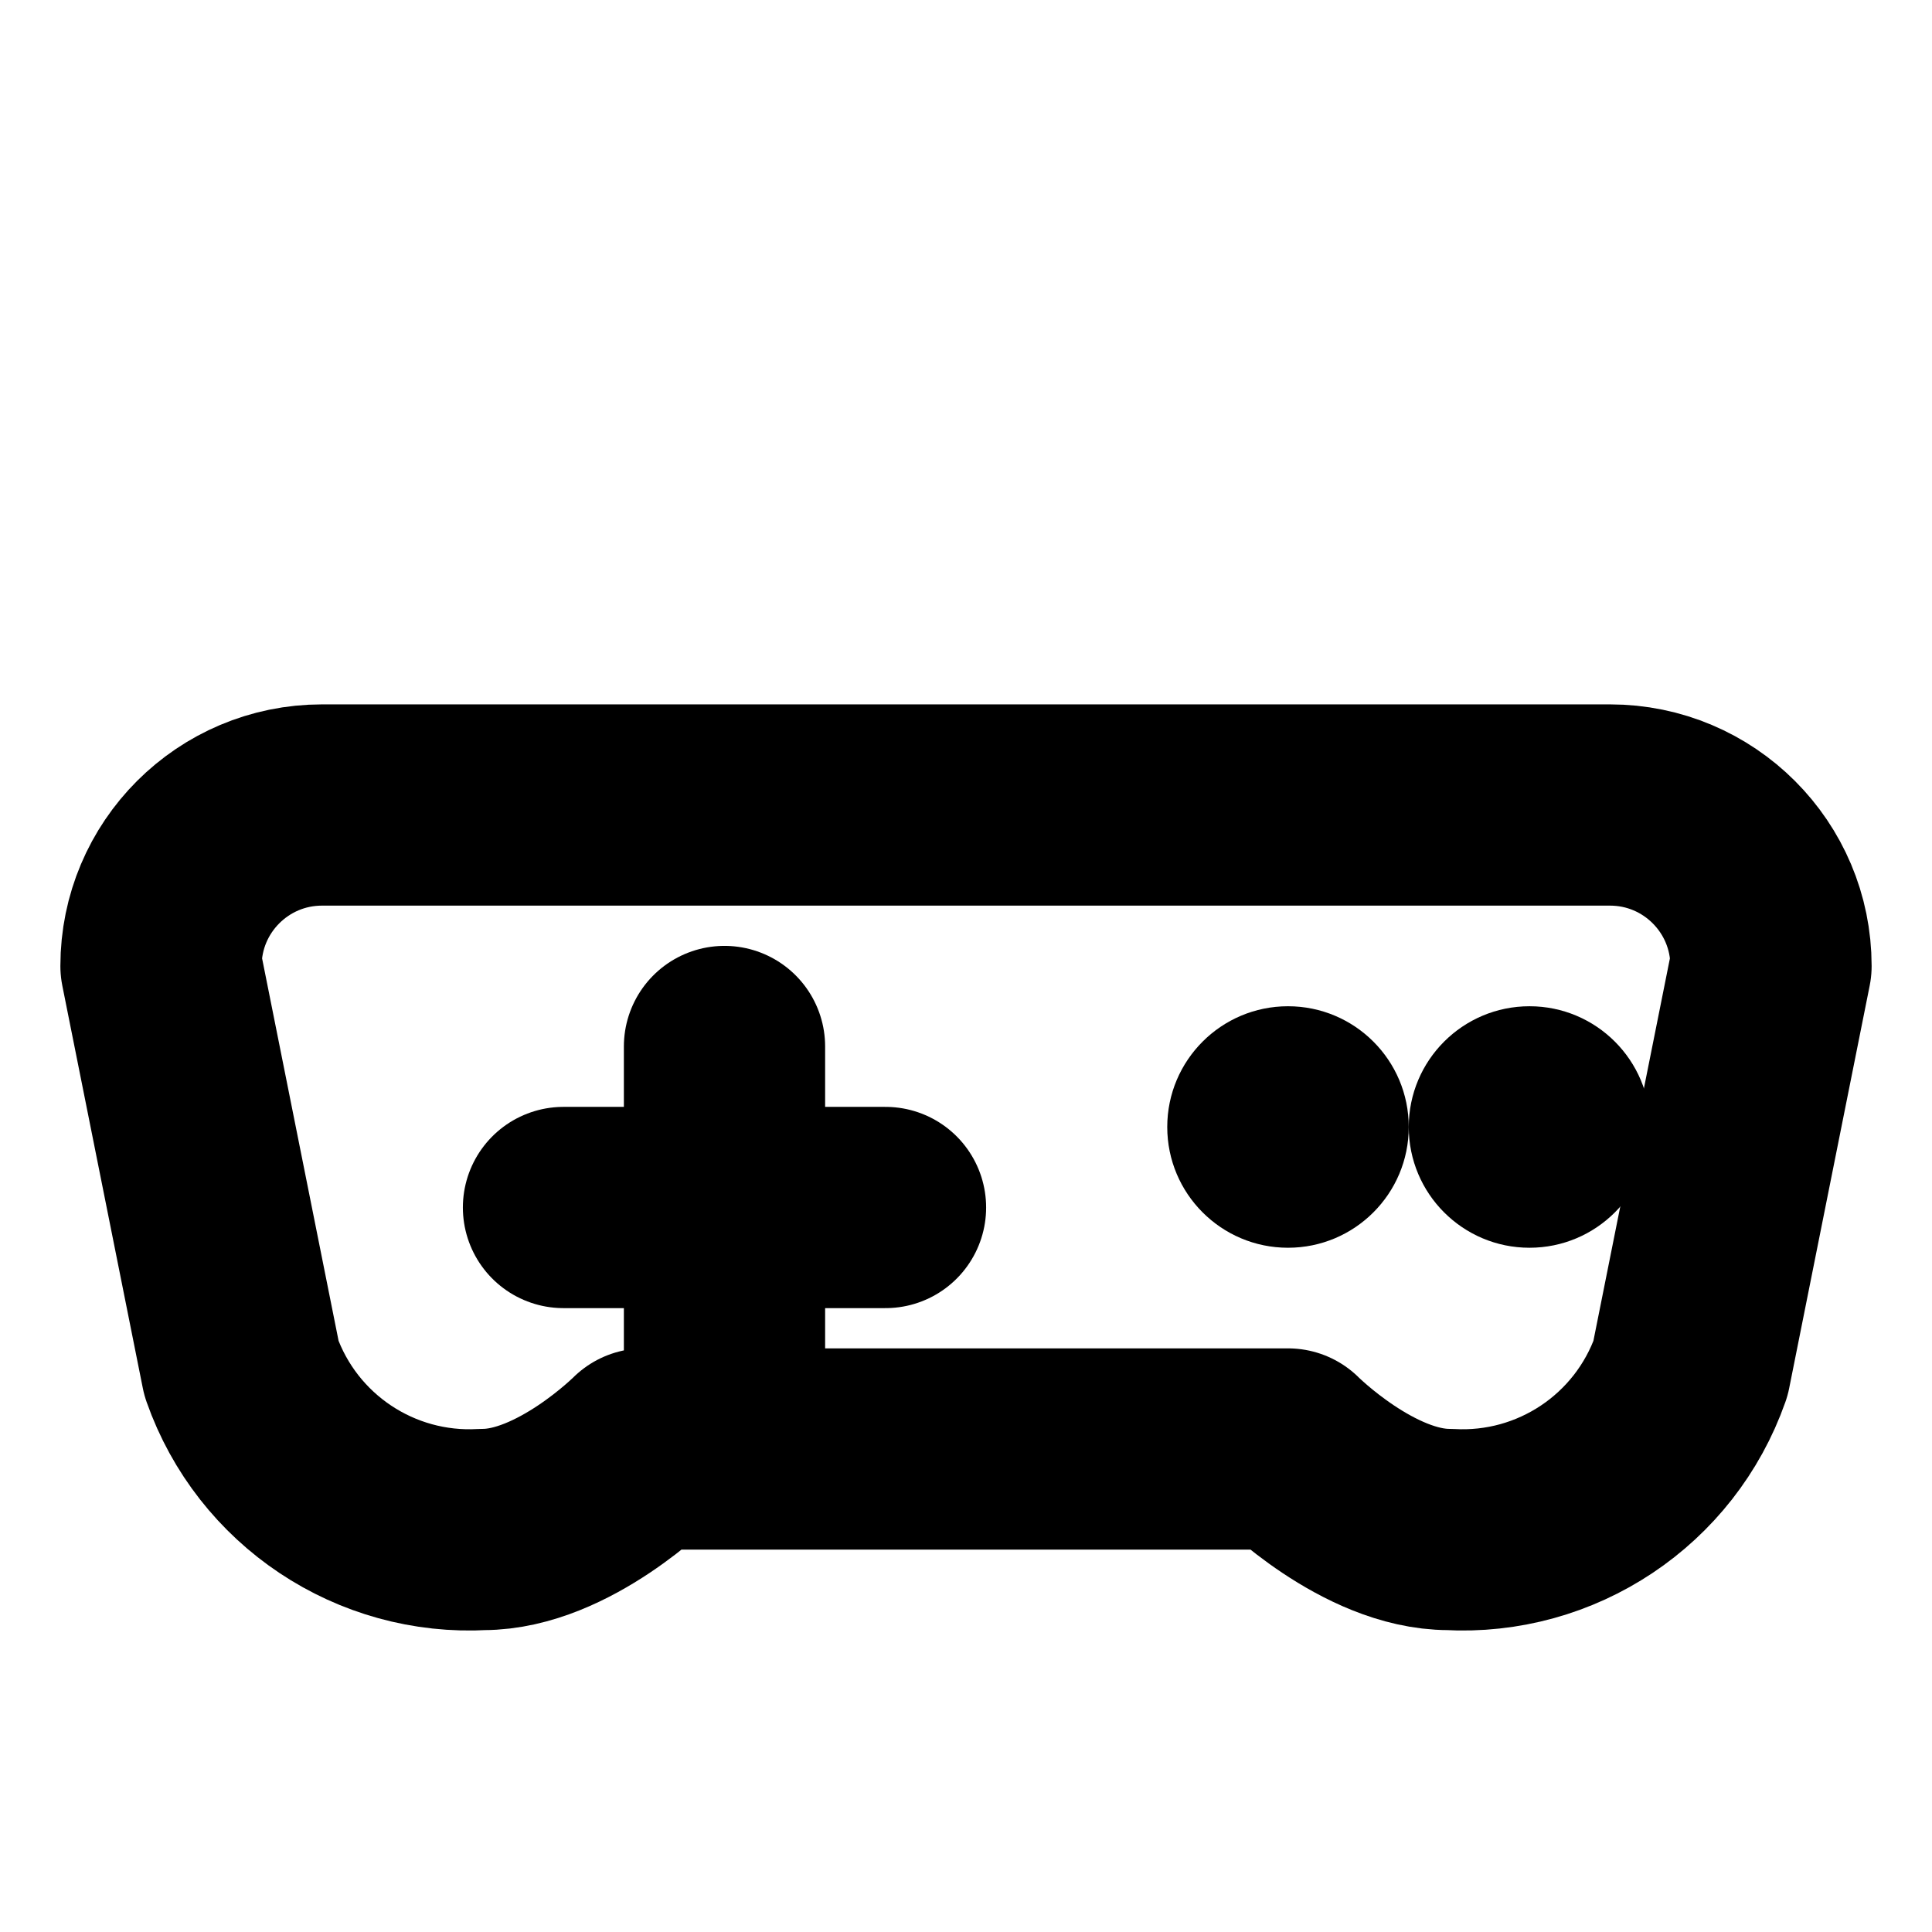
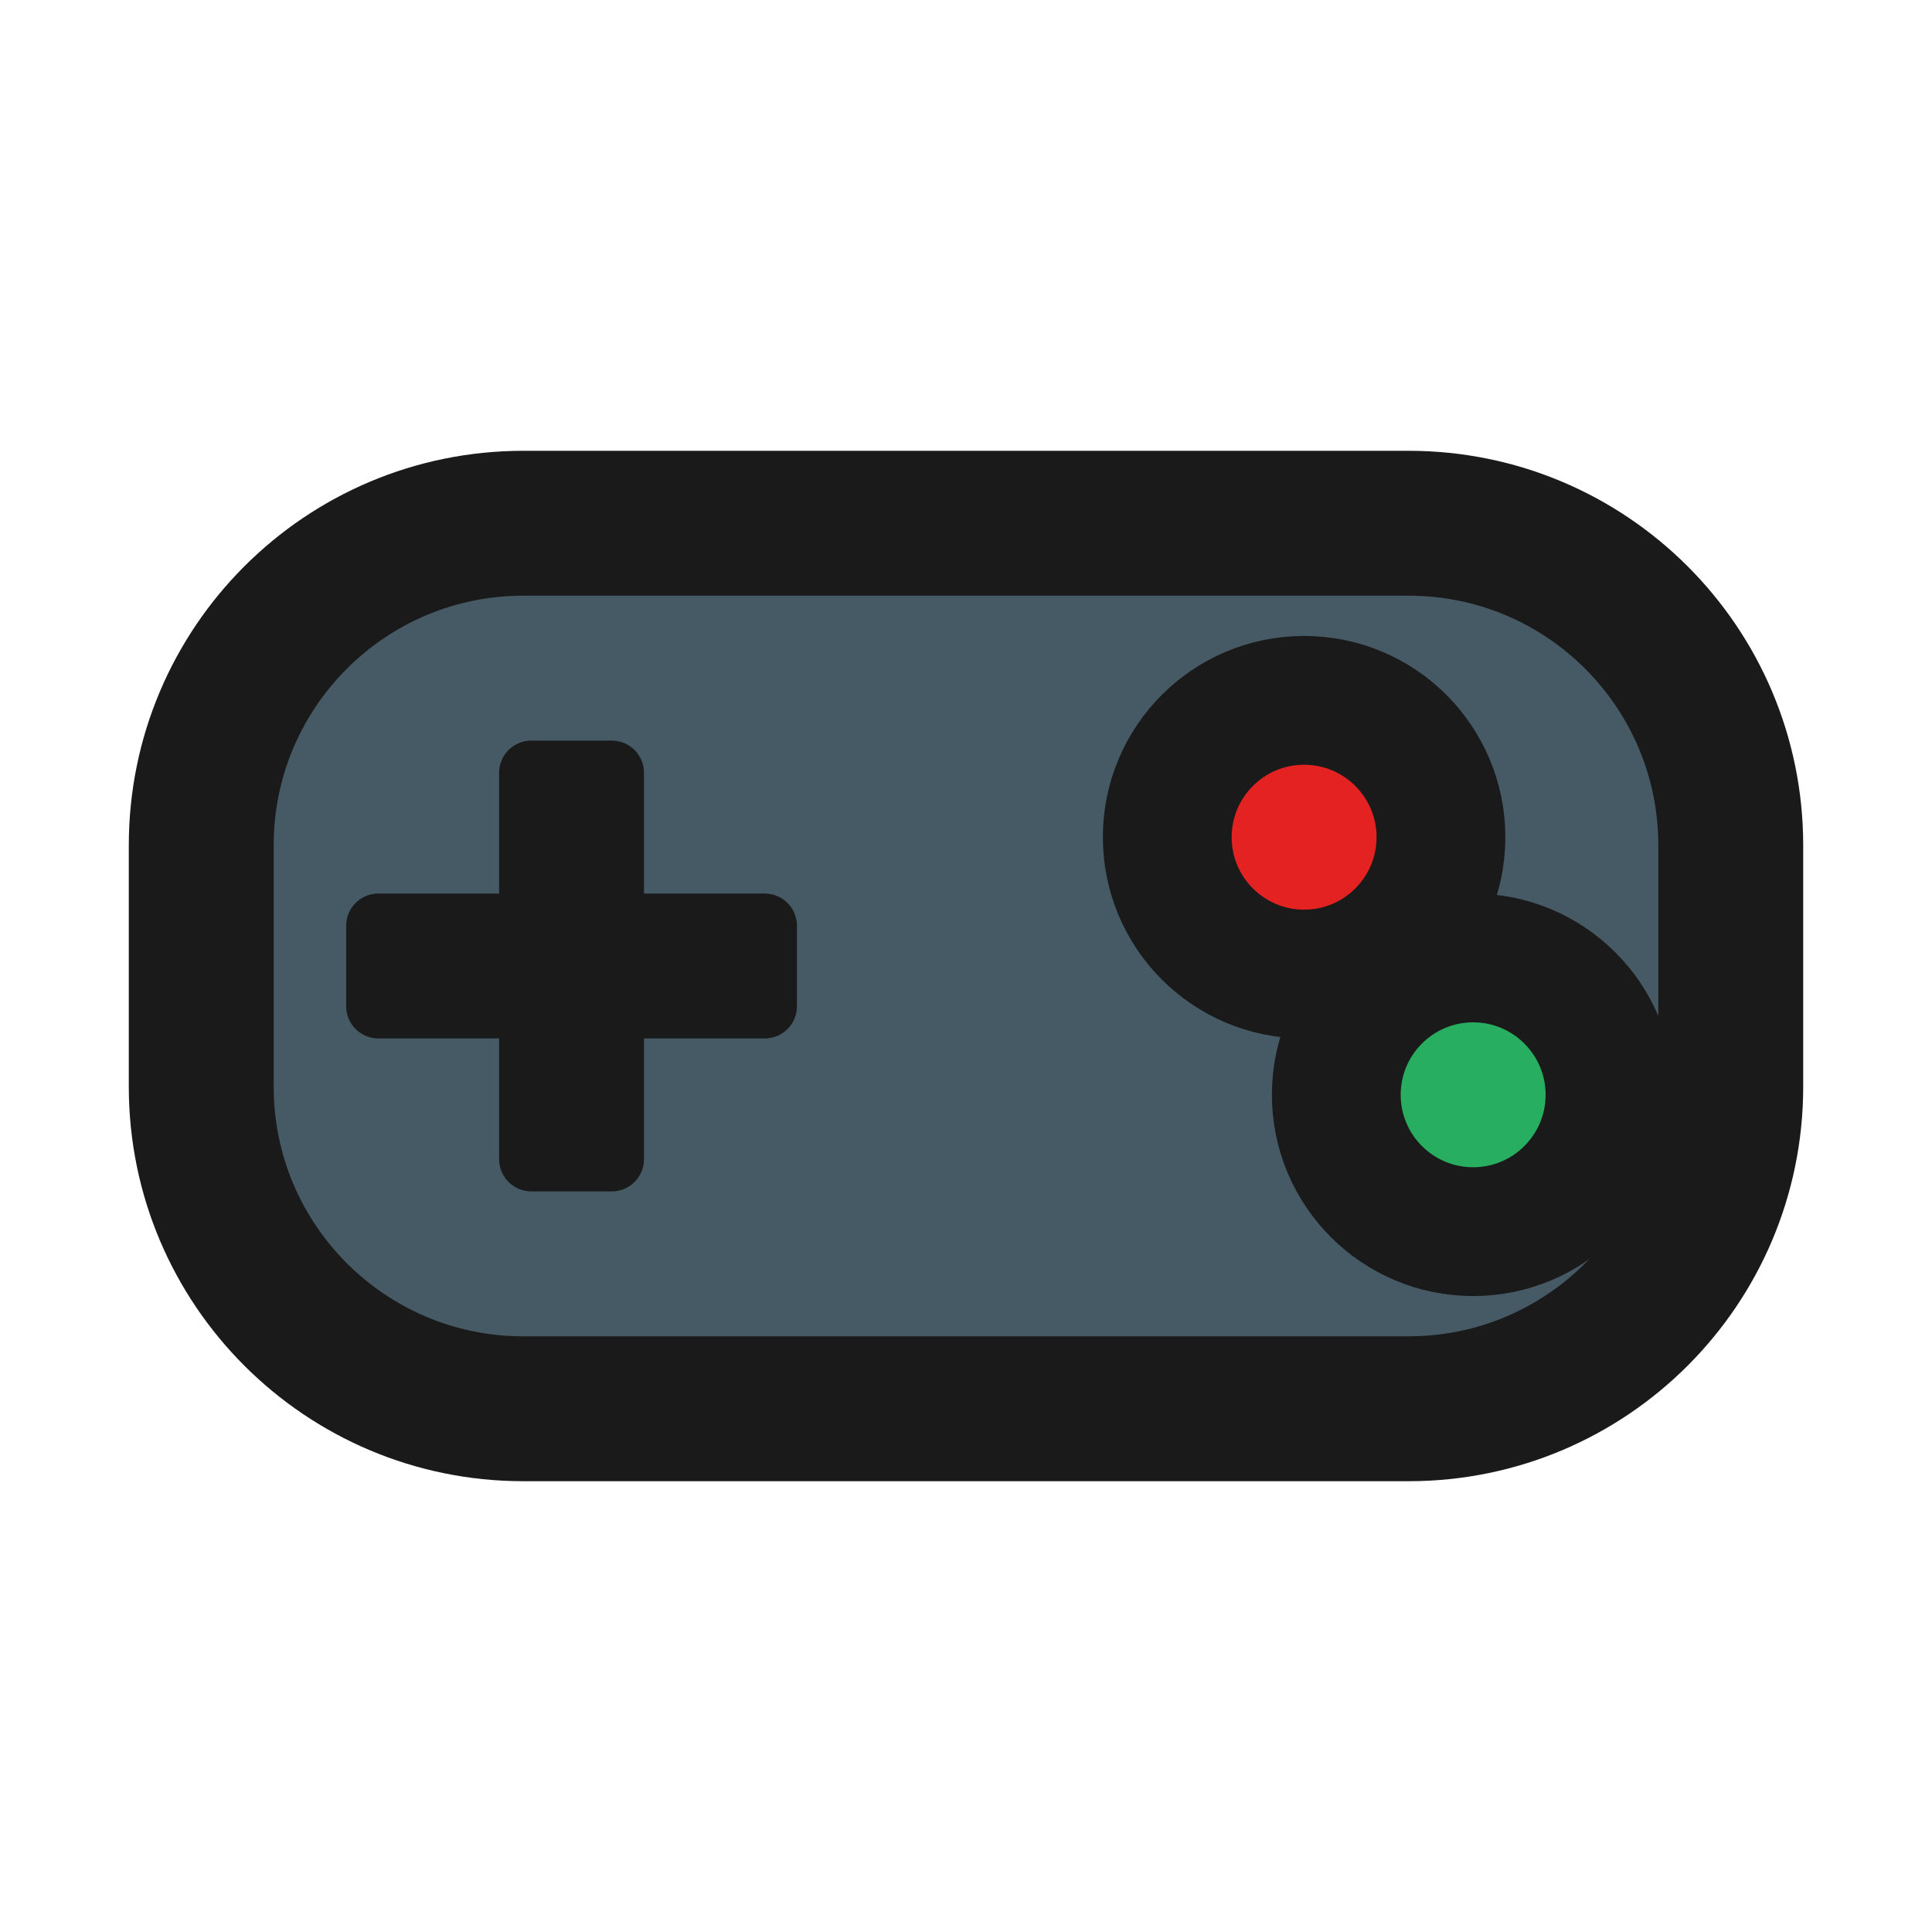
- <svg xmlns="http://www.w3.org/2000/svg" viewBox="0 0 24 24" fill="none" stroke="currentColor" stroke-width="2.5" stroke-linecap="round" stroke-linejoin="round">
-   <path d="M4 10h16a2 2 0 012 2l-1 5a3 3 0 01-3 2c-1 0-2-1-2-1H8s-1 1-2 1a3 3 0 01-3-2L2 12a2 2 0 012-2z" />
-   <line x1="9" y1="13" x2="9" y2="17" />
-   <line x1="7" y1="15" x2="11" y2="15" />
-   <circle cx="16" cy="14" r="1.5" fill="currentColor" stroke="none" />
-   <circle cx="19" cy="14" r="1.5" fill="currentColor" stroke="none" />
+ <svg xmlns="http://www.w3.org/2000/svg" viewBox="0 0 24 24">
+   <rect x="2.5" y="6.5" width="19" height="11" rx="4" fill="#455A64" stroke="#1A1A1A" stroke-width="1.8" stroke-linejoin="round" />
+   <rect x="6.2" y="9.2" width="1.8" height="5.6" rx="0.4" fill="#1A1A1A" />
+   <rect x="4.3" y="11.1" width="5.6" height="1.8" rx="0.4" fill="#1A1A1A" />
+   <circle cx="16.2" cy="10.4" r="1.7" fill="#E52222" stroke="#1A1A1A" stroke-width="1.6" />
+   <circle cx="18.3" cy="13.6" r="1.7" fill="#27AE60" stroke="#1A1A1A" stroke-width="1.6" />
</svg>
